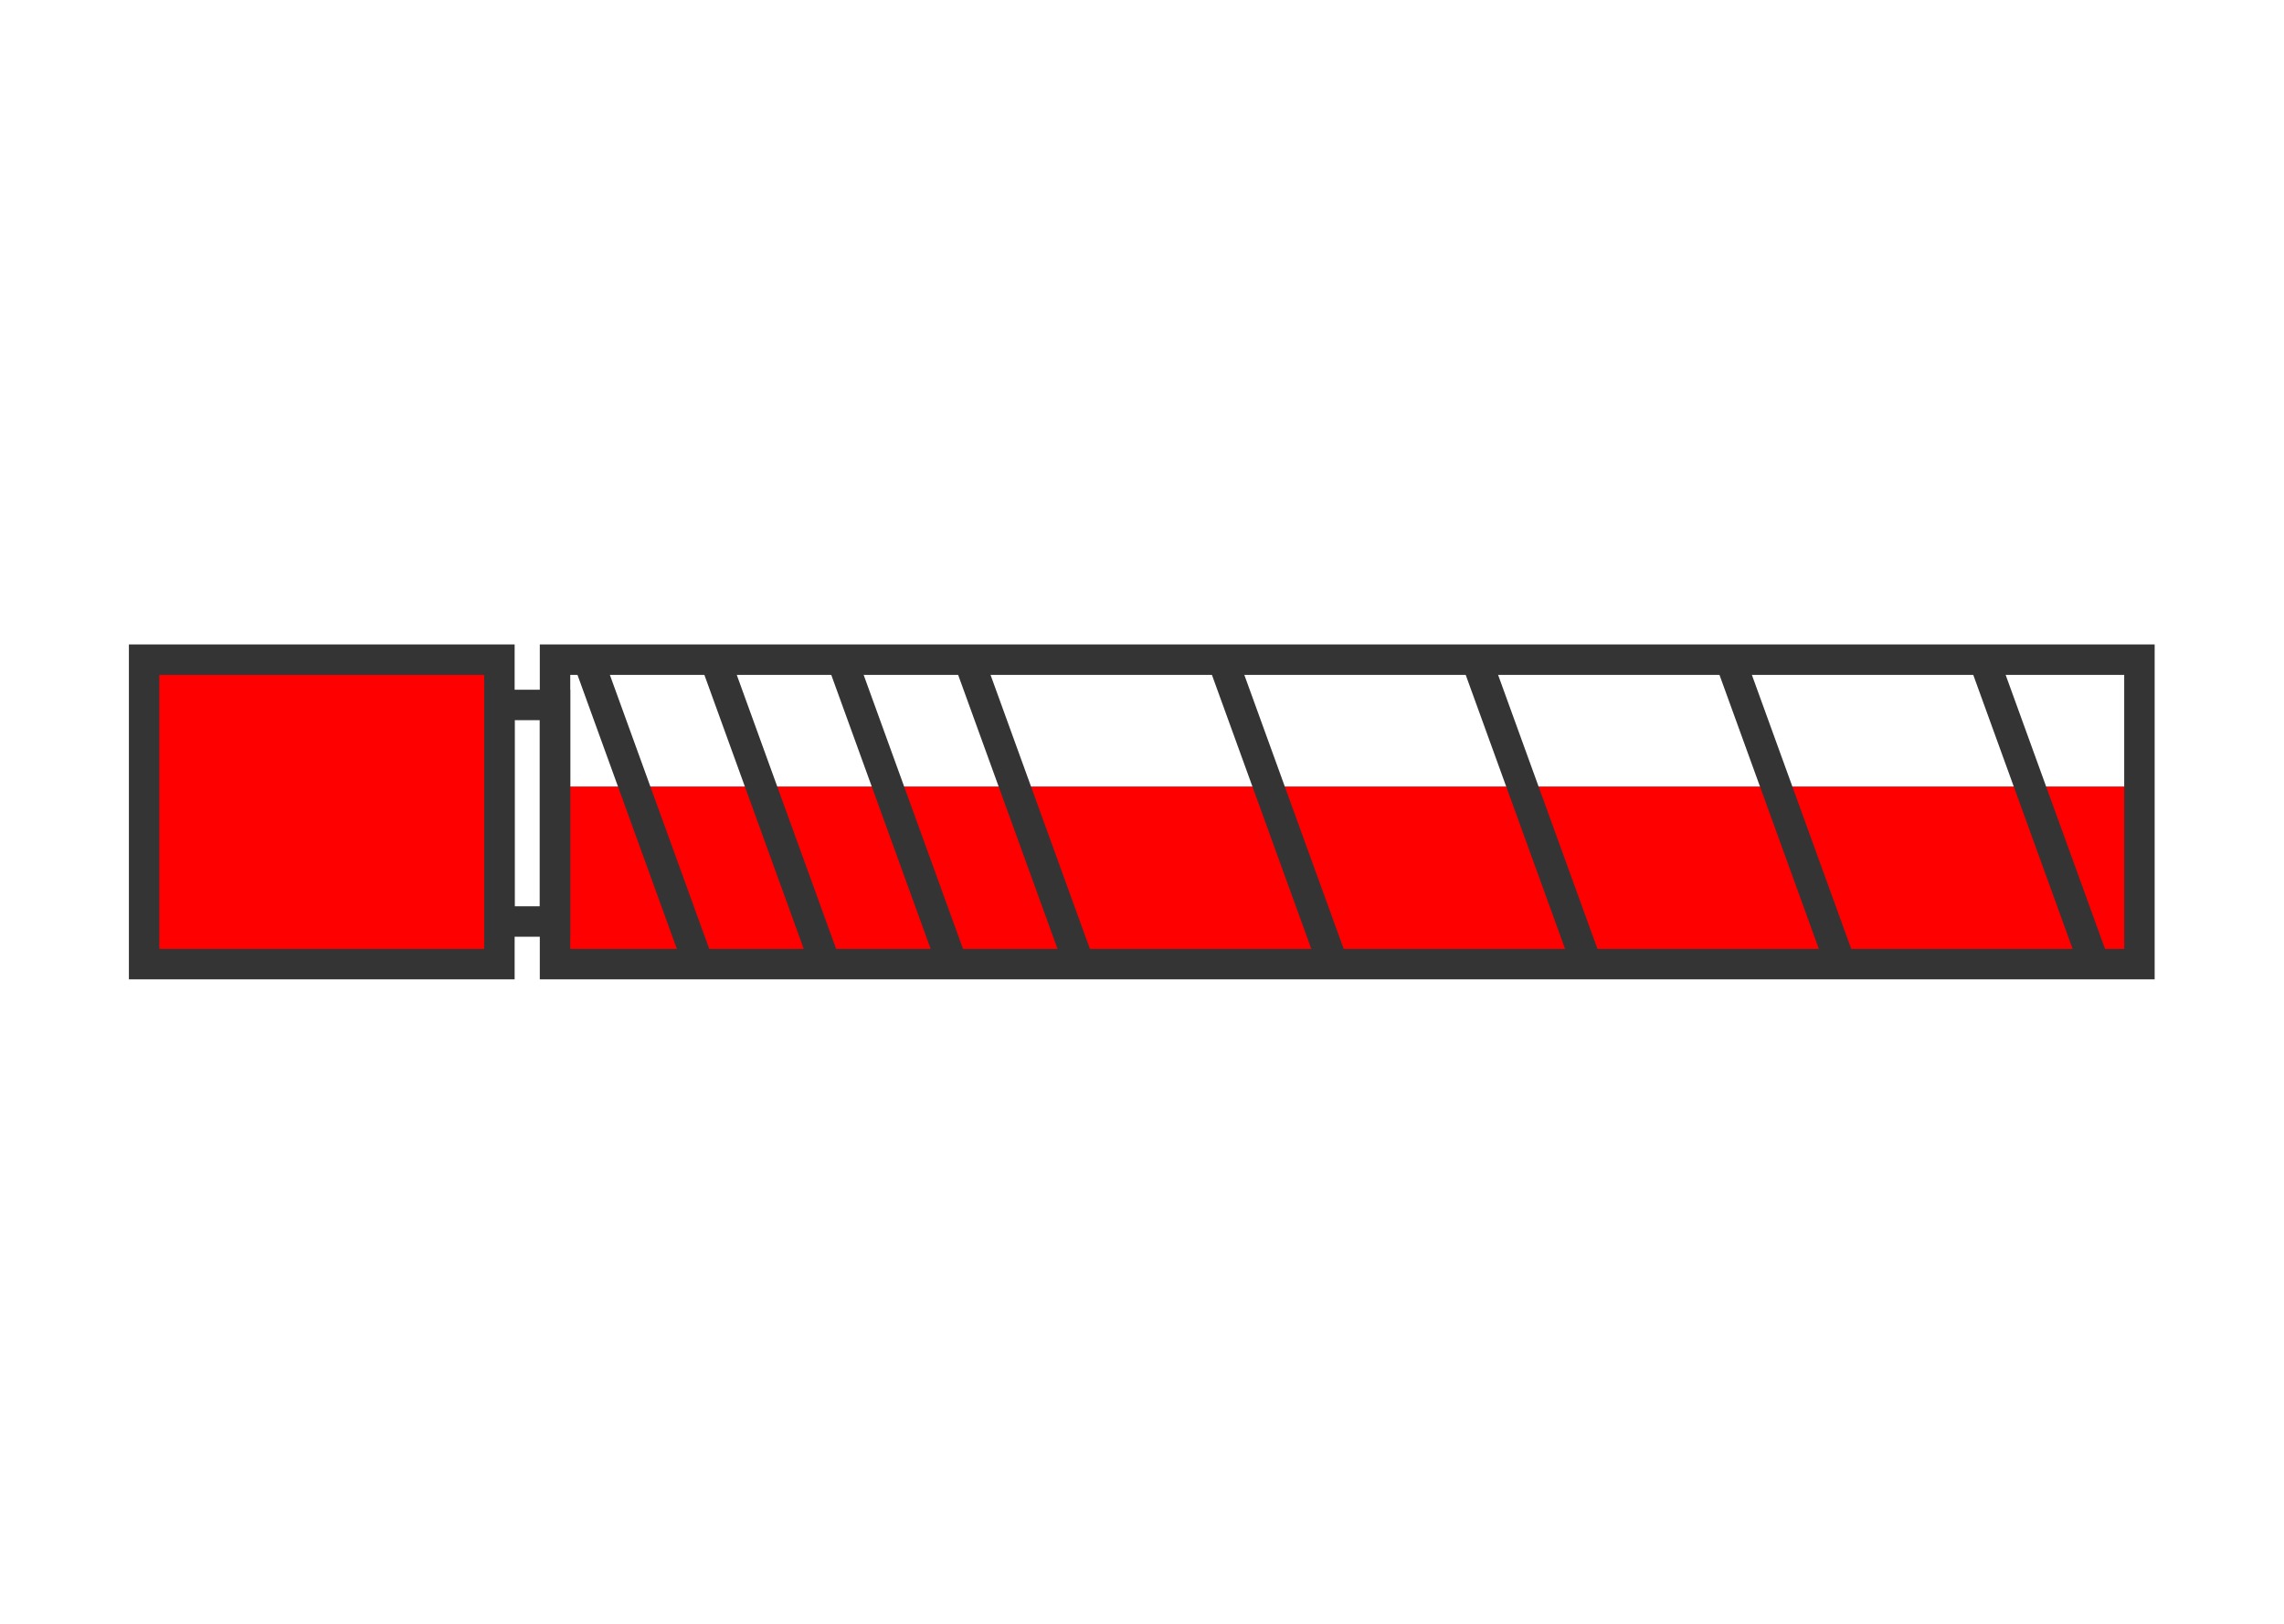
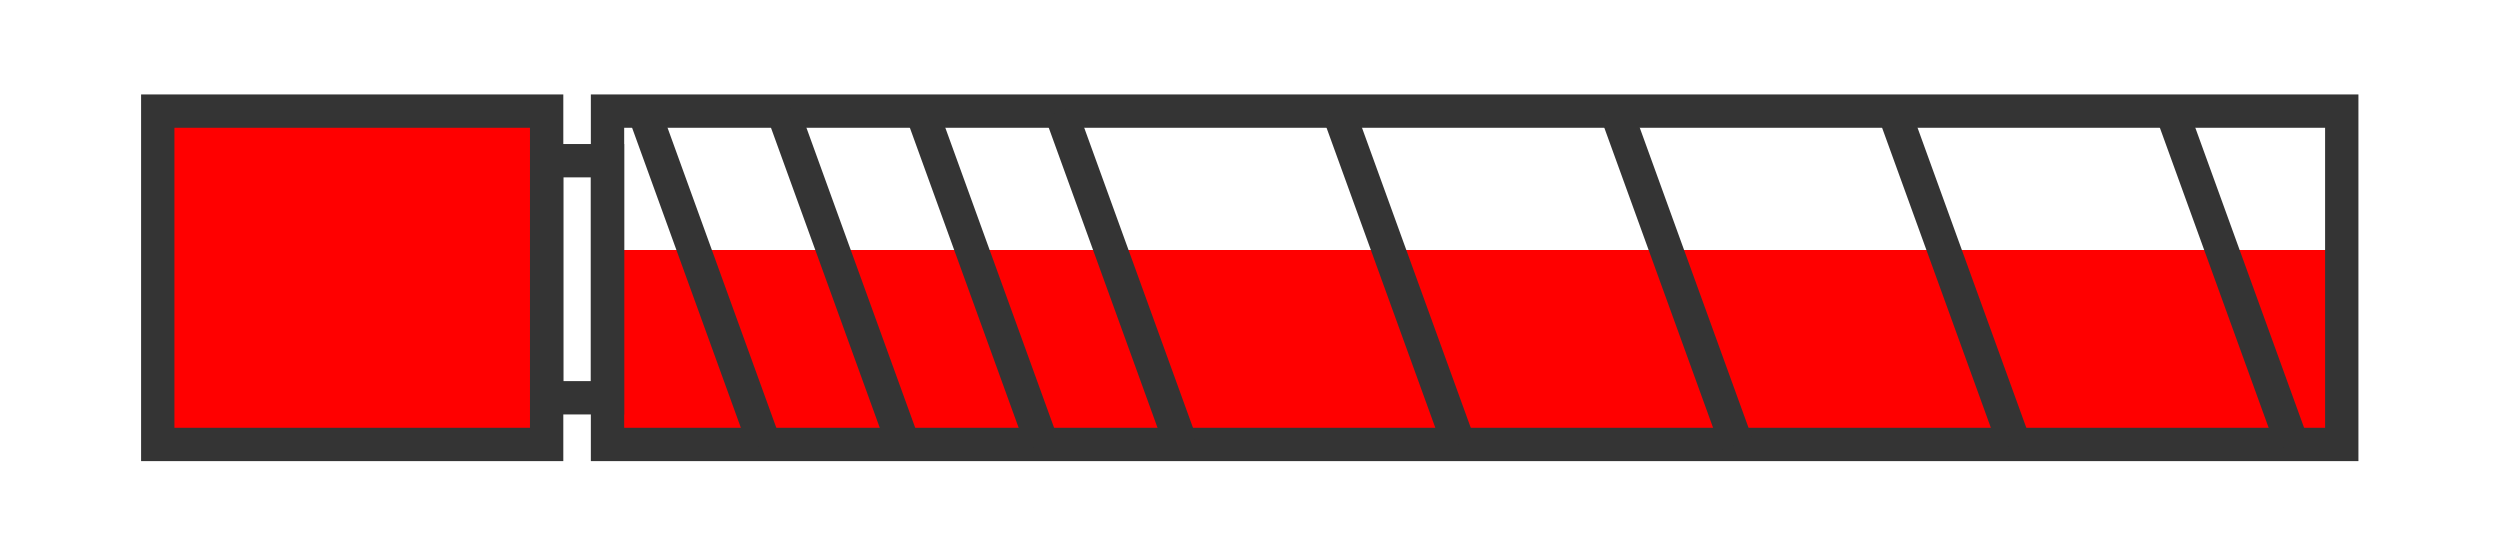
- <svg xmlns="http://www.w3.org/2000/svg" viewBox="0 0 45000 32000">
+ <svg xmlns="http://www.w3.org/2000/svg" viewBox="0 11000 45000 10000">
  <defs>
    <style type="text/css">
            
            .str0 {
                stroke: #343434;
                stroke-width: 600;
                stroke-miterlimit: 23
            }

            .fil0 {
                fill: none
            }

            .color {
                fill: red;
            }
            
        </style>
  </defs>
  <g>
    <rect class="color" x="10935.25" y="15500" width="31216.39" height="3500" stroke-width="0" />
    <rect class="fil0 str0" x="10935.25" y="13000" width="31216.39" height="6000" />
    <rect class="fil0 str0" x="9839.55" y="13892.48" width="1095.71" height="4267.44" />
    <rect class="fil0 str0 color" x="2839.55" y="13000" width="7000" height="6000" />
    <line class="fil0 str0" x1="11588.14" y1="13000" x2="13763.43" y2="19000" />
    <line class="fil0 str0" x1="14088.14" y1="13000" x2="16263.43" y2="19000" />
    <line class="fil0 str0" x1="16588.14" y1="13000" x2="18763.43" y2="19000" />
    <line class="fil0 str0" x1="19088.14" y1="13000" x2="21263.43" y2="19000" />
    <line class="fil0 str0" x1="24088.14" y1="13000" x2="26263.43" y2="19000" />
    <line class="fil0 str0" x1="29088.14" y1="13000" x2="31263.43" y2="19000" />
    <line class="fil0 str0" x1="34088.14" y1="13000" x2="36263.43" y2="19000" />
    <line class="fil0 str0" x1="39088.14" y1="13000" x2="41263.43" y2="19000" />
  </g>
</svg>
